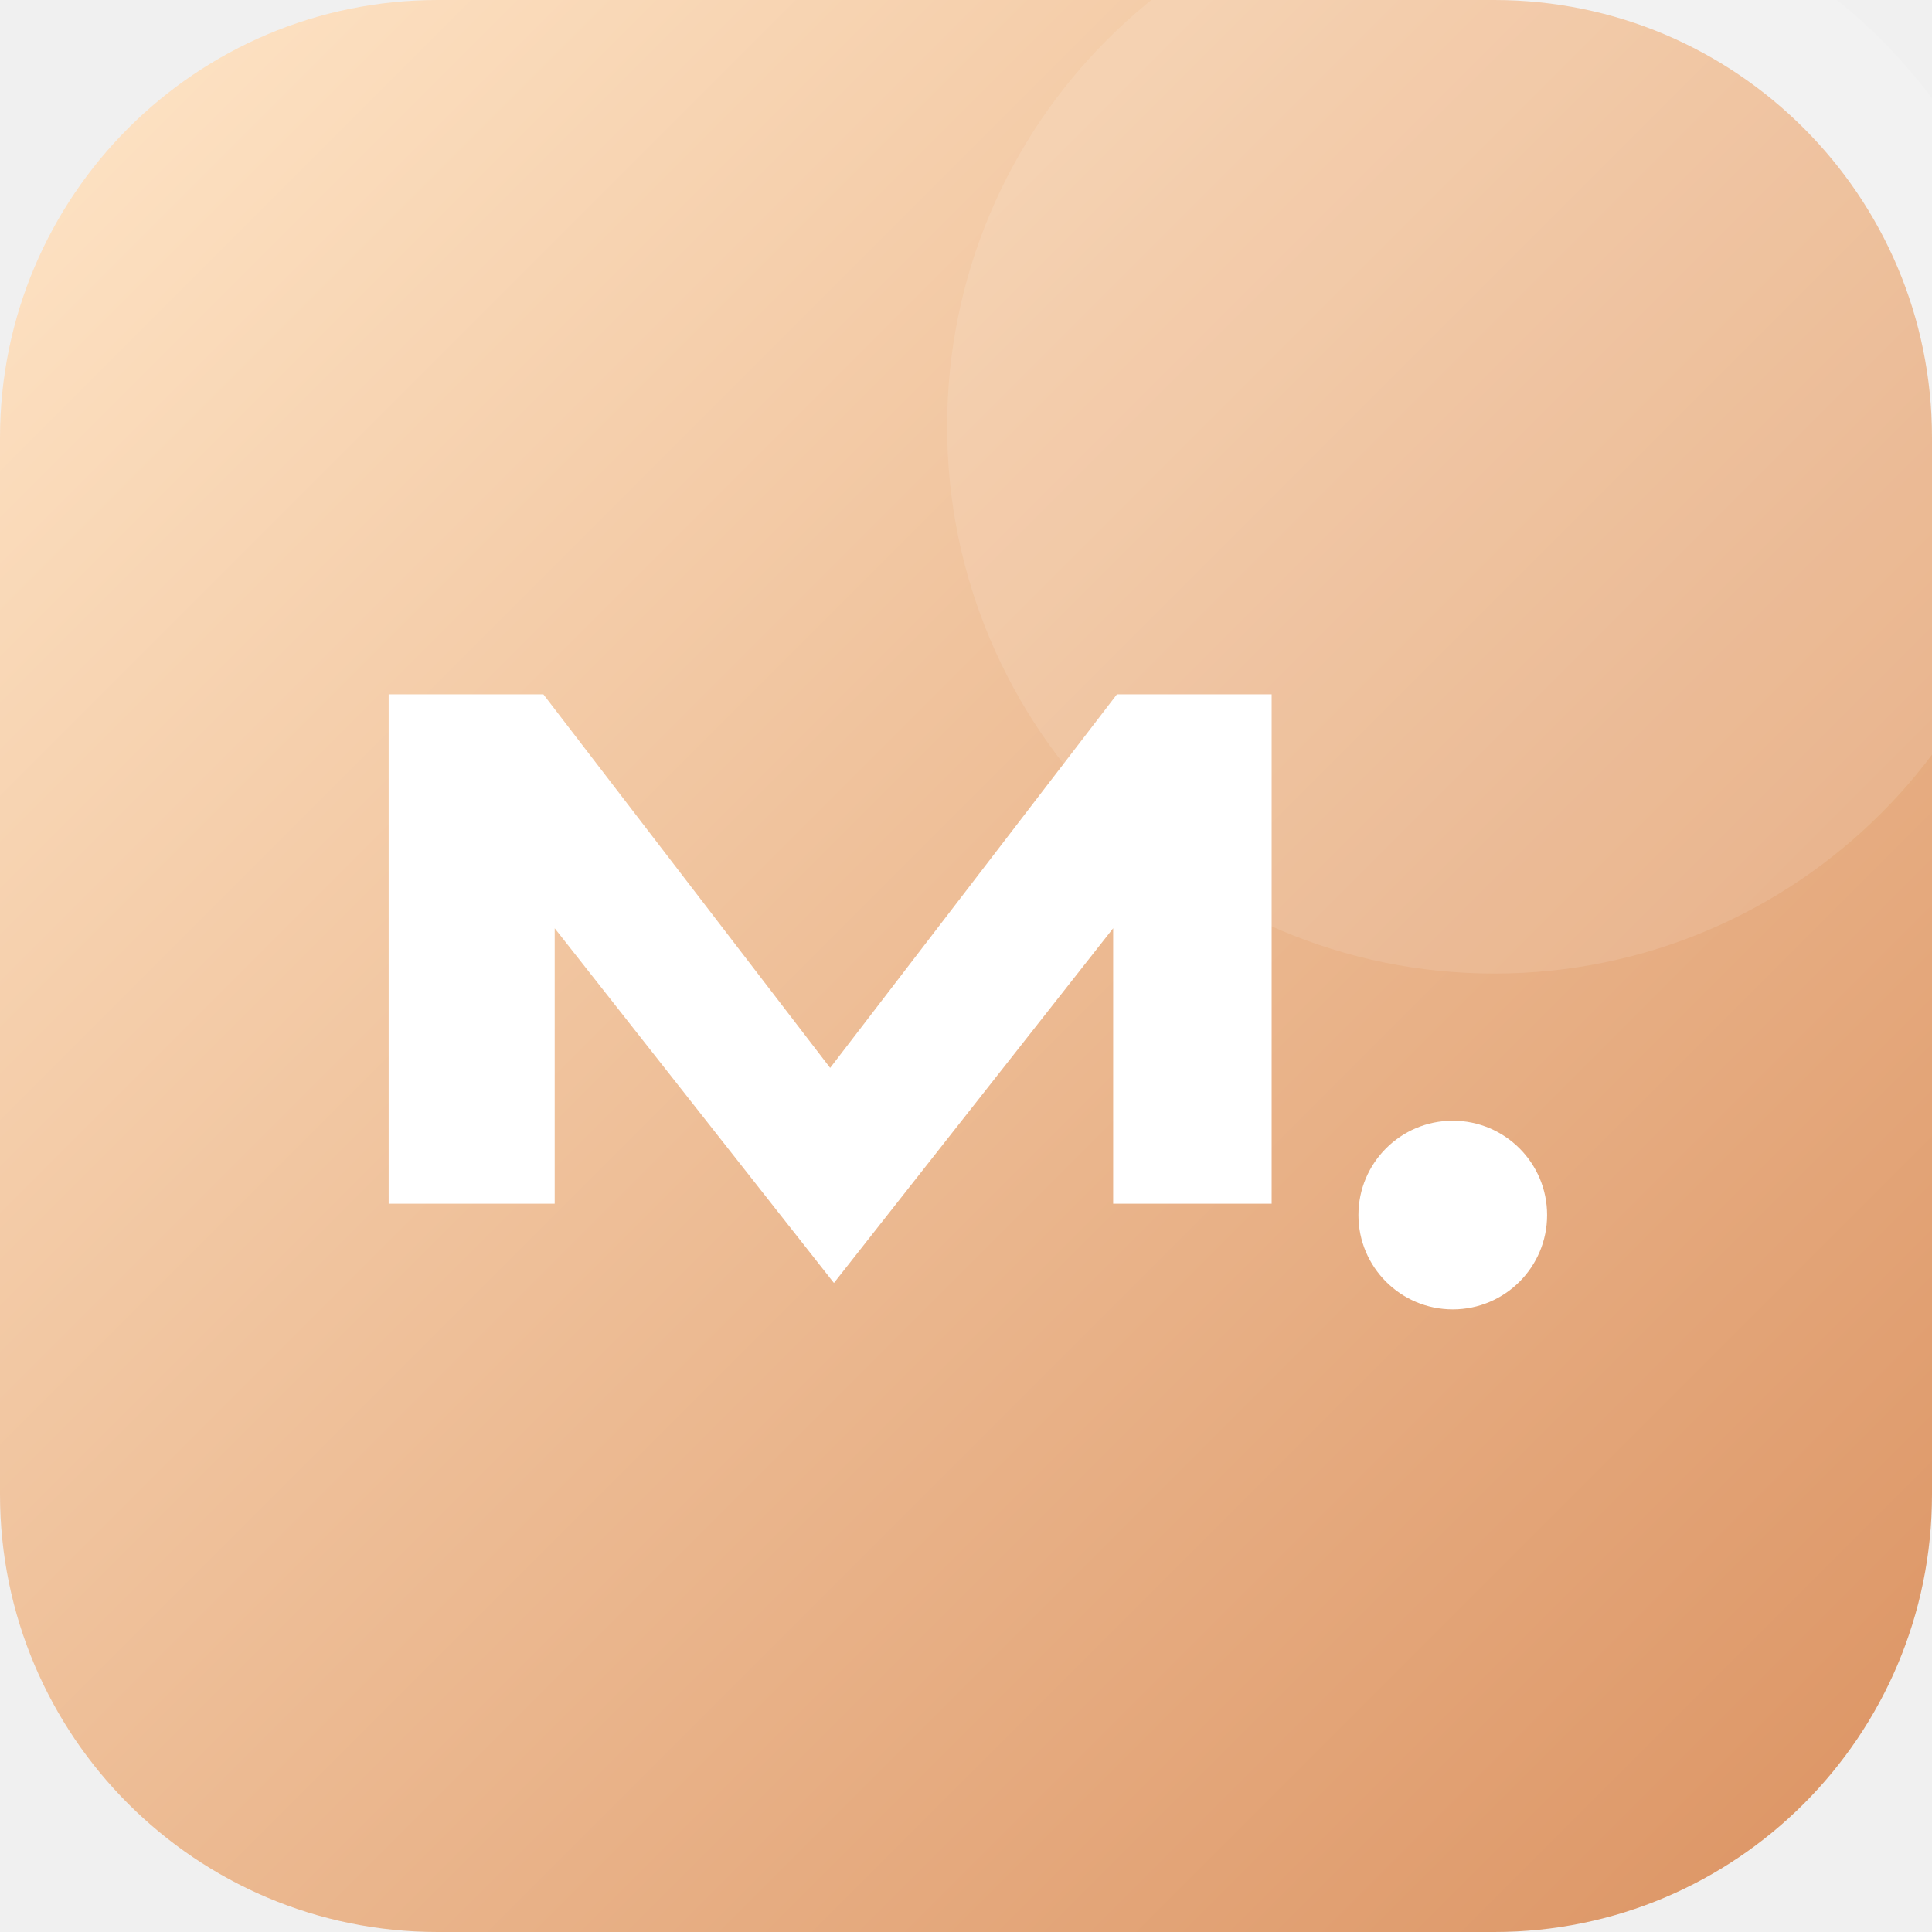
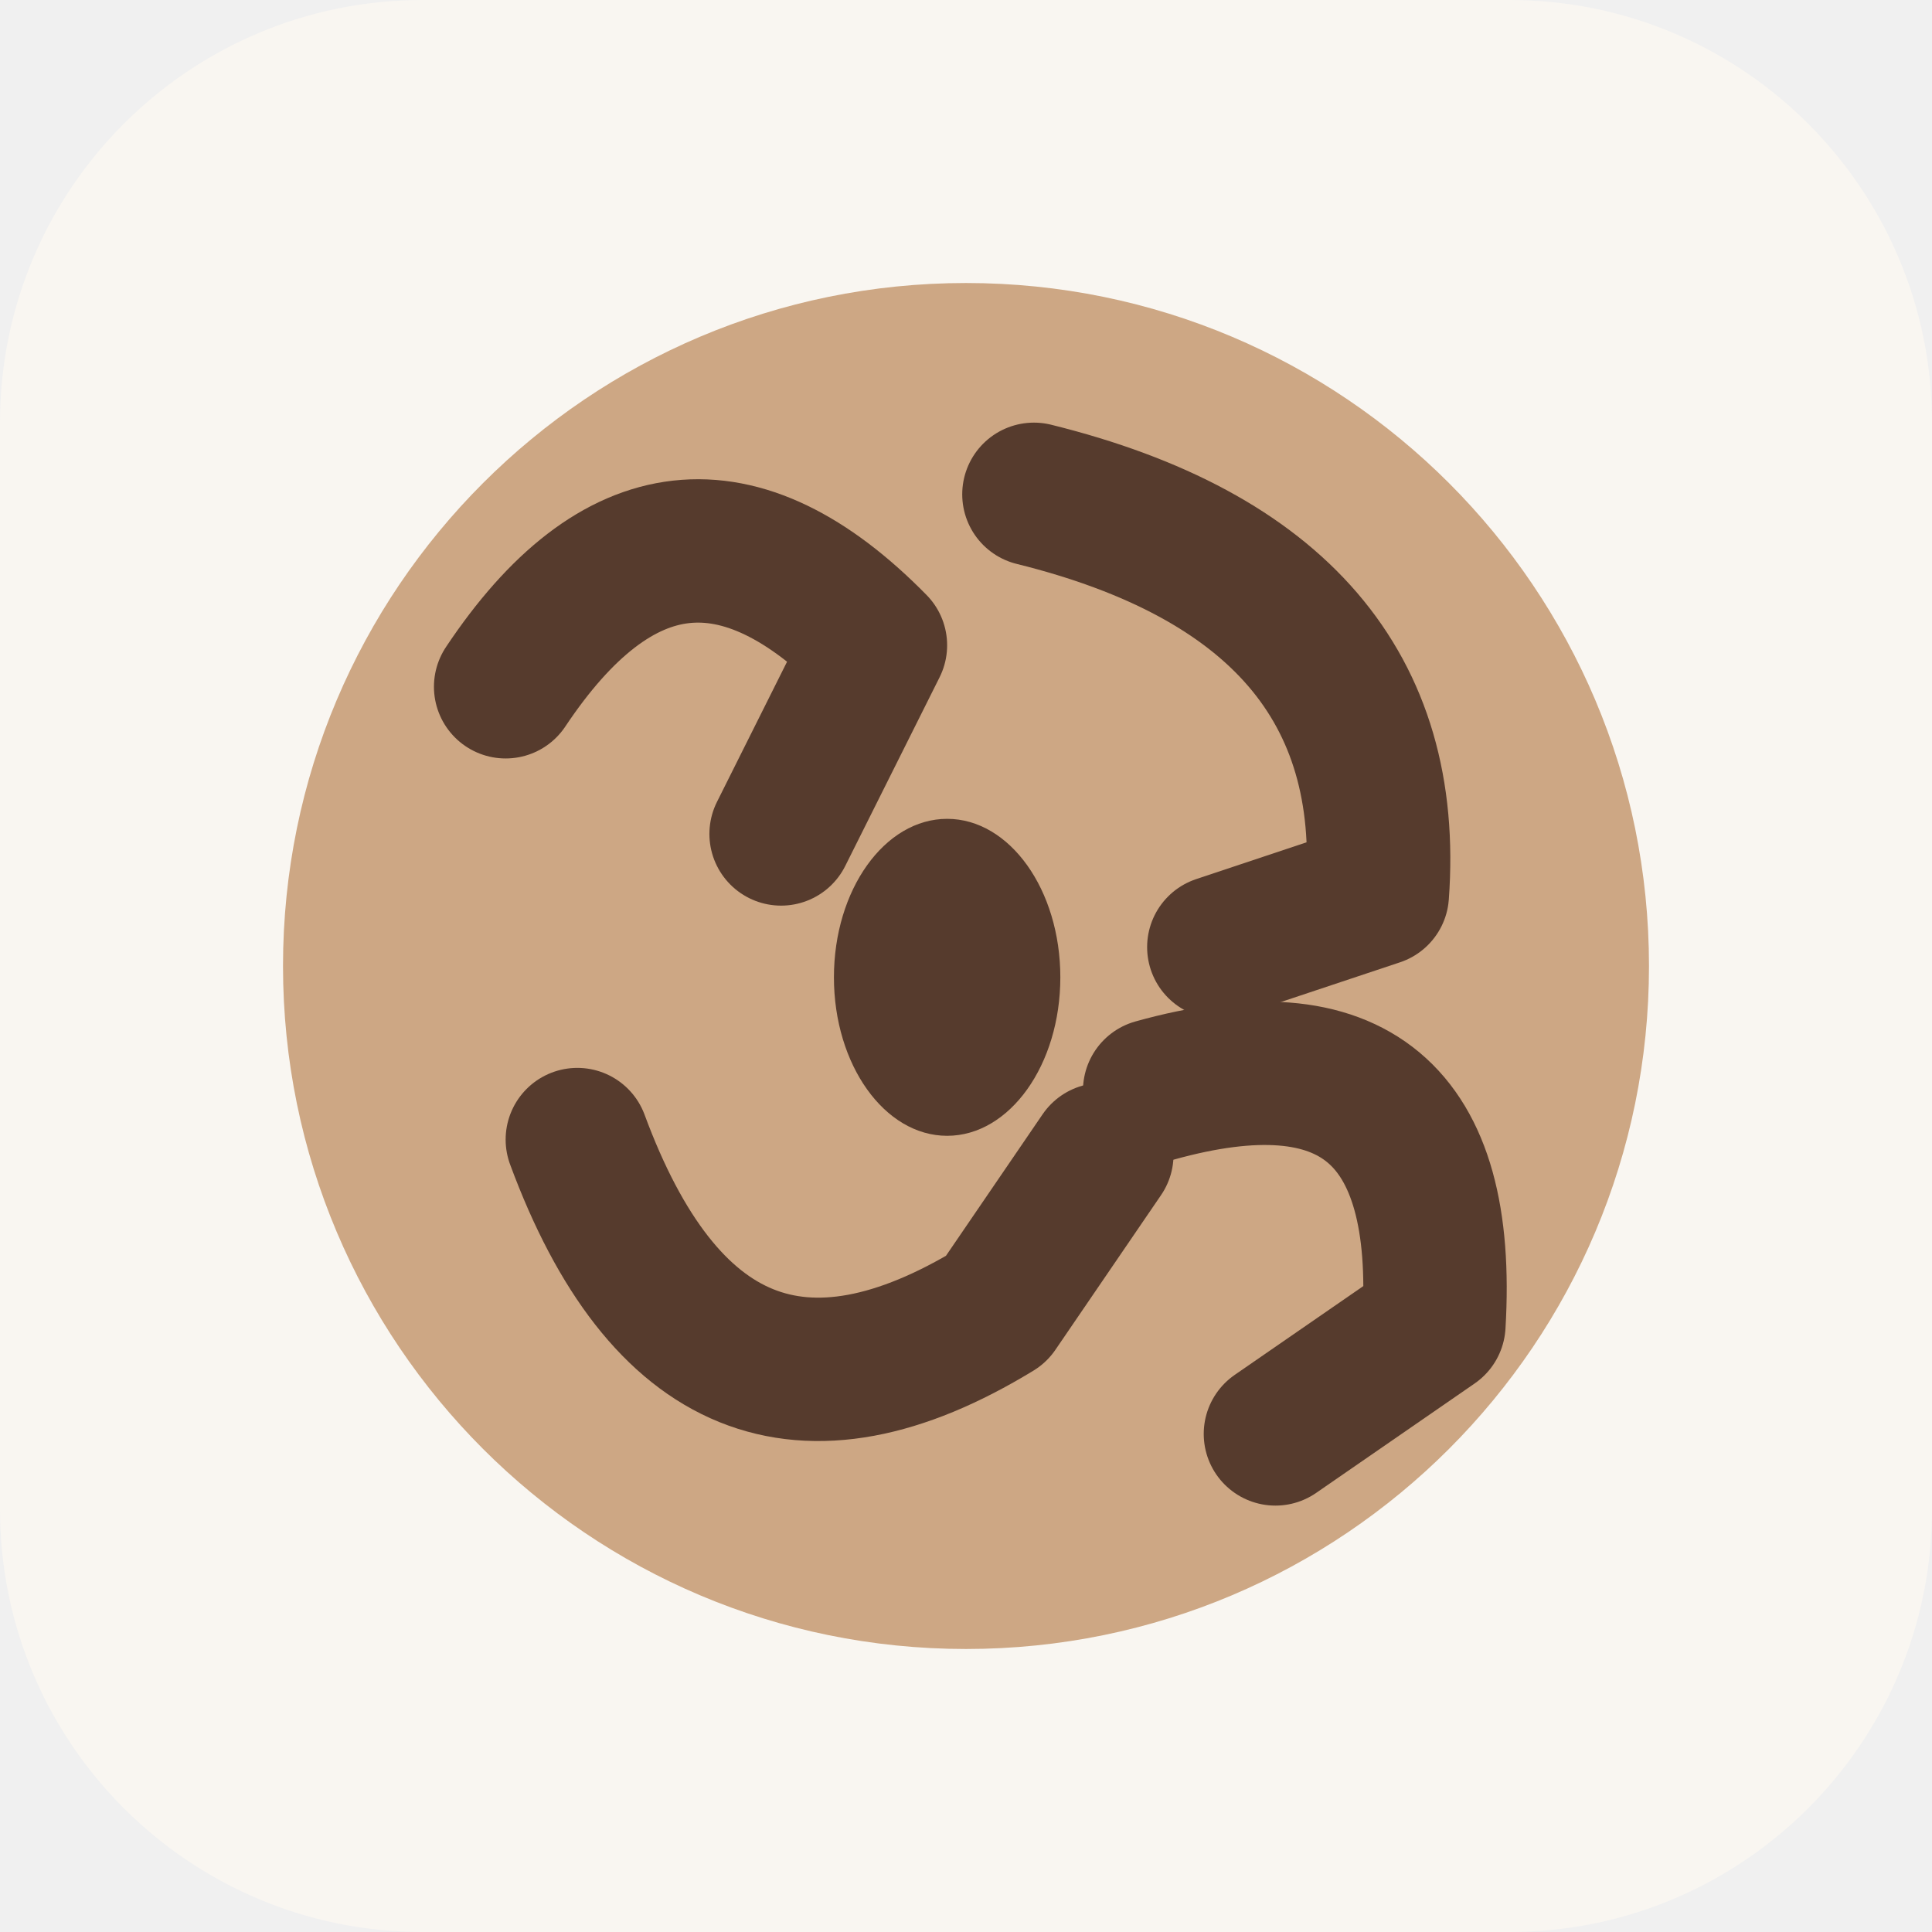
<svg xmlns="http://www.w3.org/2000/svg" viewBox="0 0 512 512">
-   <defs>
-     <linearGradient id="p" x1="0" y1="0" x2="1" y2="1">
-       <stop stop-color="#ffe6c8" />
-       <stop offset="1" stop-color="#db9261" />
-     </linearGradient>
-   </defs>
-   <rect width="512" height="512" rx="116" fill="url(#p)" />
-   <circle cx="396" cy="113" r="145" fill="#fff" opacity=".11" />
-   <path d="M103 319V184h41l76 99 76-99h41v135h-42v-73l-74 94-74-94v73z" fill="#fff" />
-   <circle cx="385" cy="322" r="25" fill="#fff" />
+   <rect width="512" height="512" rx="112" fill="#F9F6F1" />
+   <circle cx="256" cy="256" r="181" fill="#CDA784" />
+   <g stroke="#563B2D" stroke-width="38" stroke-linecap="round" stroke-linejoin="round" fill="none">
+     <path d="M134 182Q178 116 232 171L207 221" />
+     <path d="M274 131Q371 155 365 237L323 251" />
+     <path d="M153 302Q187 394 264 347L292 306" />
+     <path d="M306 289Q385 267 380 351L338 380" />
+   </g>
+   <ellipse cx="251" cy="259" rx="30" ry="42" fill="#563B2D" />
</svg>
